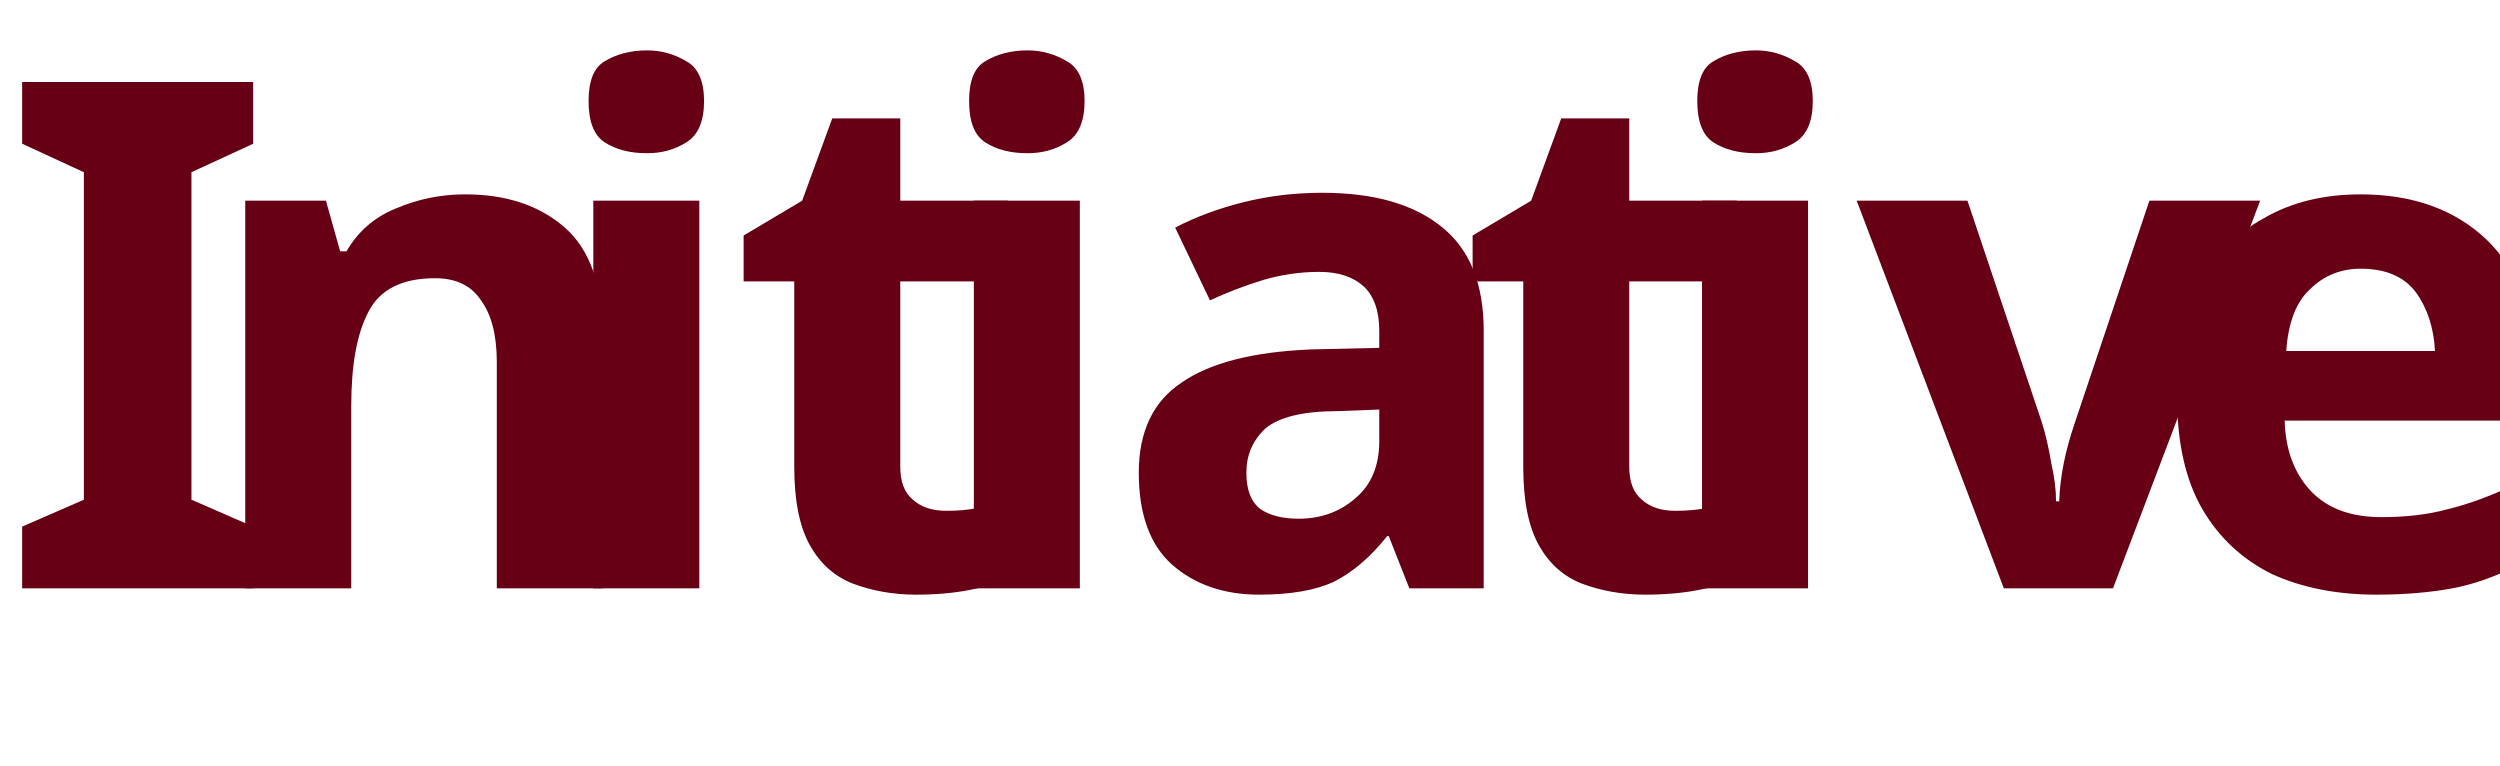
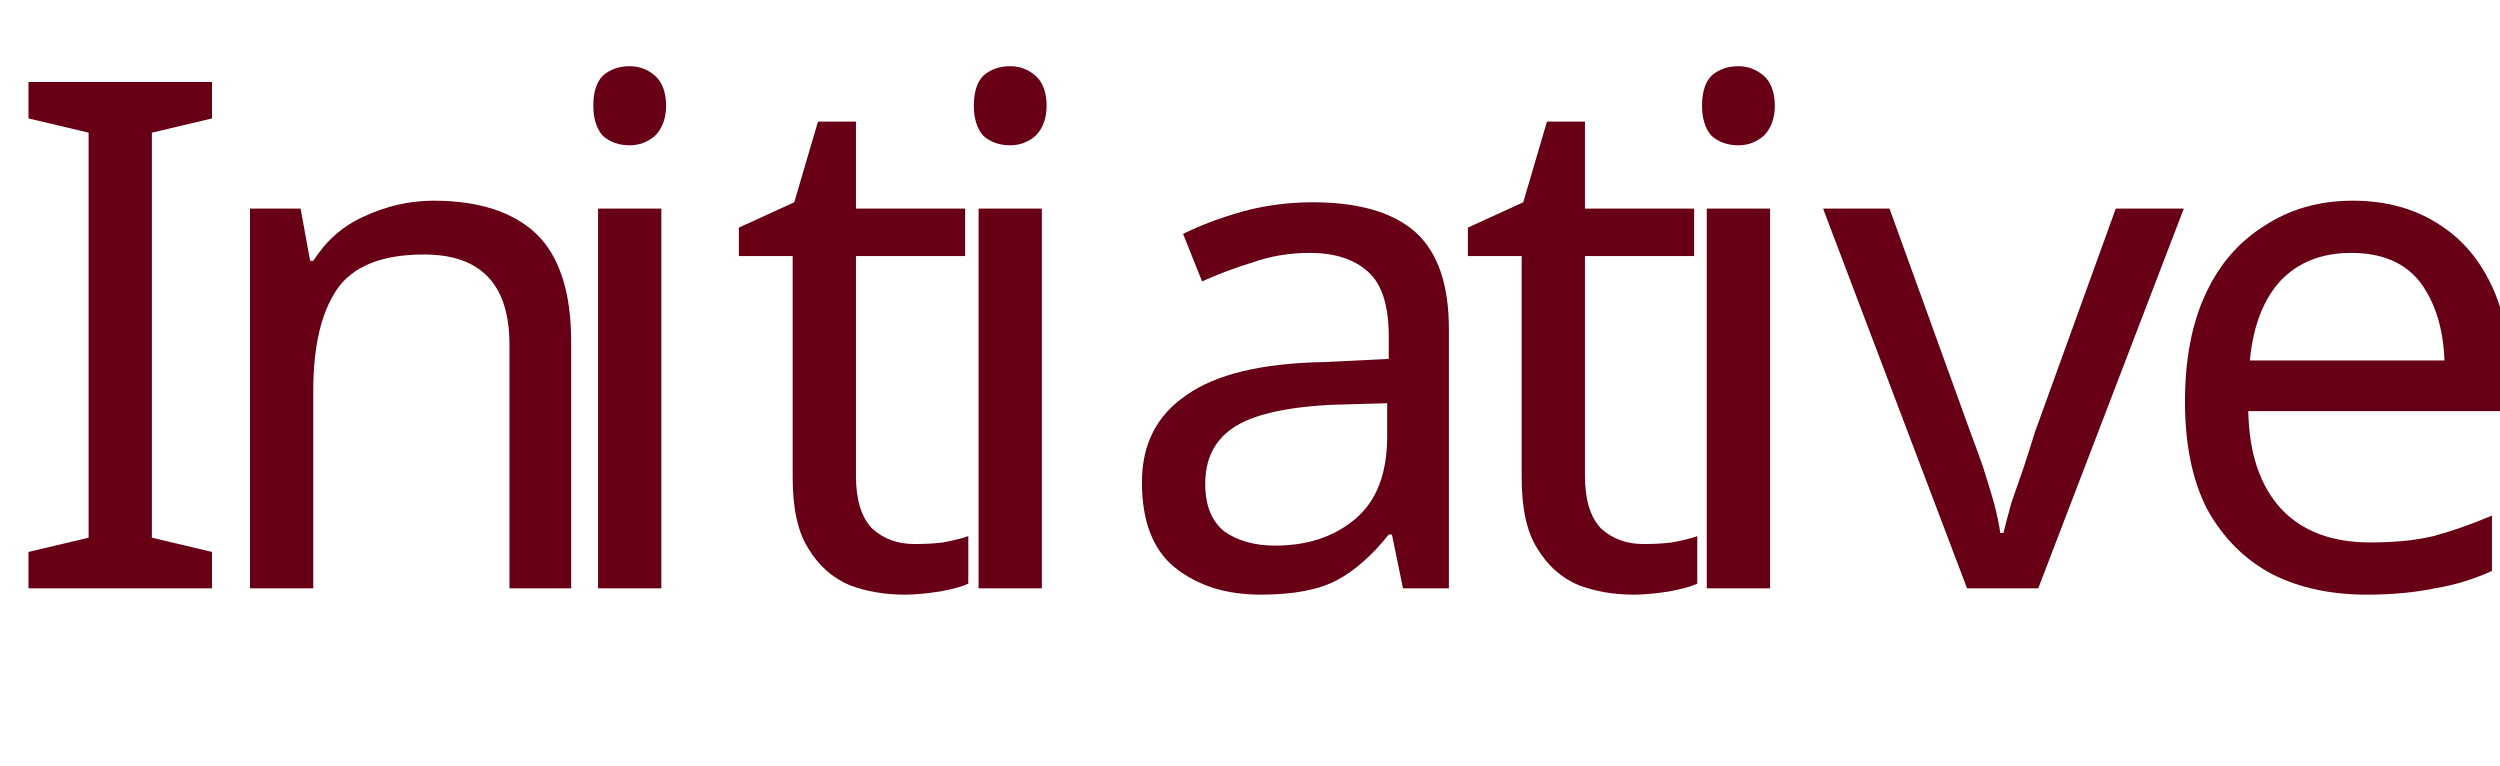
<svg xmlns="http://www.w3.org/2000/svg" viewBox="0 0 24.689 7.56">
  <defs>
    <style>
      .bf7fe8ce-fe3f-4f9d-bd04-167cca939ea3 {
        font-size: 7px;
        fill: #680015;
        font-family: UniversLTStd-BoldCn, Univers LT Std;
-         font-weight: 700;
+         
      }

      .fcdbcb50-c9e5-4afb-bd72-79a31c6bca14 {
        letter-spacing: -0.01em;
      }

      .f4efe6fc-792d-4ae4-a4a0-ad3cf5cb4a3c {
        letter-spacing: -0.009em;
      }

      .b6147de9-30f6-4be6-b5d4-266a3a5b9d13 {
        letter-spacing: -0.01em;
      }
    </style>
  </defs>
  <g id="a08a6b56-c2d6-4e42-b5fe-1aedd7473d2d" data-name="Layer 2">
    <g id="b86a2271-33f2-4e25-865a-861955d3e48b" data-name="Layer 1">
      <text class="bf7fe8ce-fe3f-4f9d-bd04-167cca939ea3" transform="translate(0 5.81006)">
        <tspan class="fcdbcb50-c9e5-4afb-bd72-79a31c6bca14">I</tspan>
        <tspan class="f4efe6fc-792d-4ae4-a4a0-ad3cf5cb4a3c" x="1.876" y="0">n</tspan>
        <tspan class="fcdbcb50-c9e5-4afb-bd72-79a31c6bca14" x="5.313" y="0">i</tspan>
        <tspan class="f4efe6fc-792d-4ae4-a4a0-ad3cf5cb4a3c" x="7.189" y="0">t</tspan>
        <tspan class="fcdbcb50-c9e5-4afb-bd72-79a31c6bca14" x="9.072" y="0">i</tspan>
        <tspan class="f4efe6fc-792d-4ae4-a4a0-ad3cf5cb4a3c" x="10.948" y="0">a</tspan>
        <tspan class="b6147de9-30f6-4be6-b5d4-266a3a5b9d13" x="14.385" y="0">t</tspan>
        <tspan class="f4efe6fc-792d-4ae4-a4a0-ad3cf5cb4a3c" x="16.261" y="0">iv</tspan>
        <tspan x="21.189" y="0">e</tspan>
      </text>
    </g>
  </g>
</svg>
